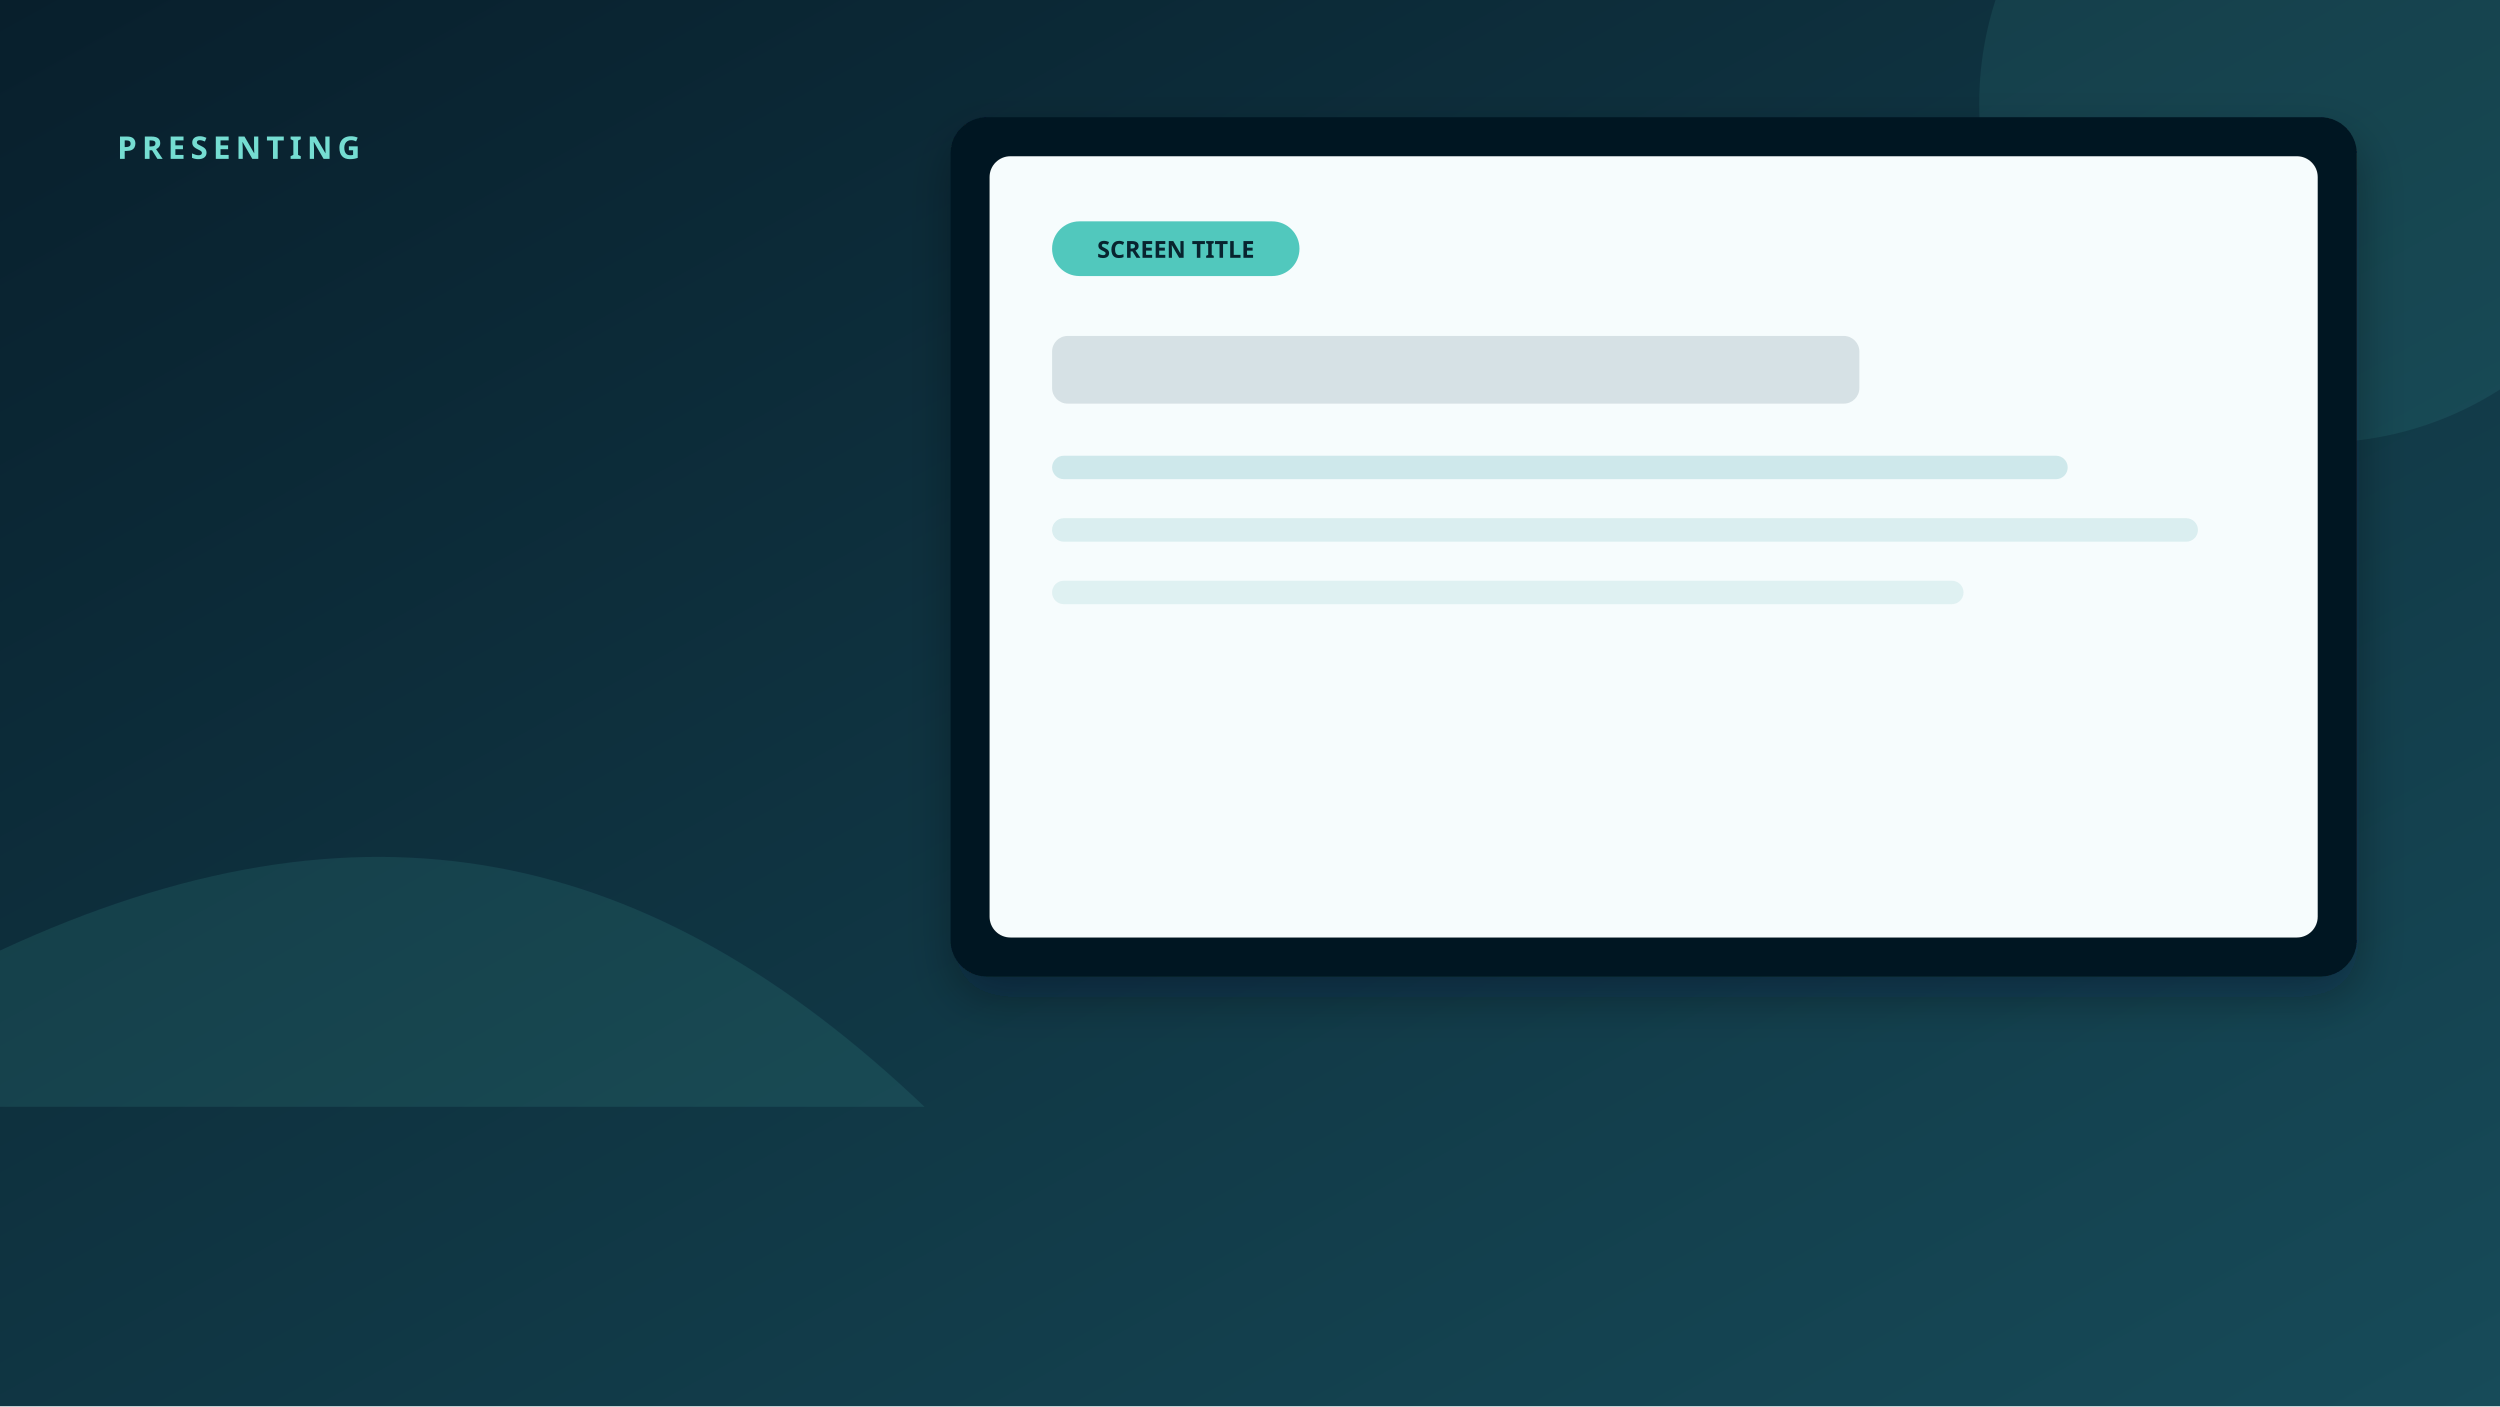
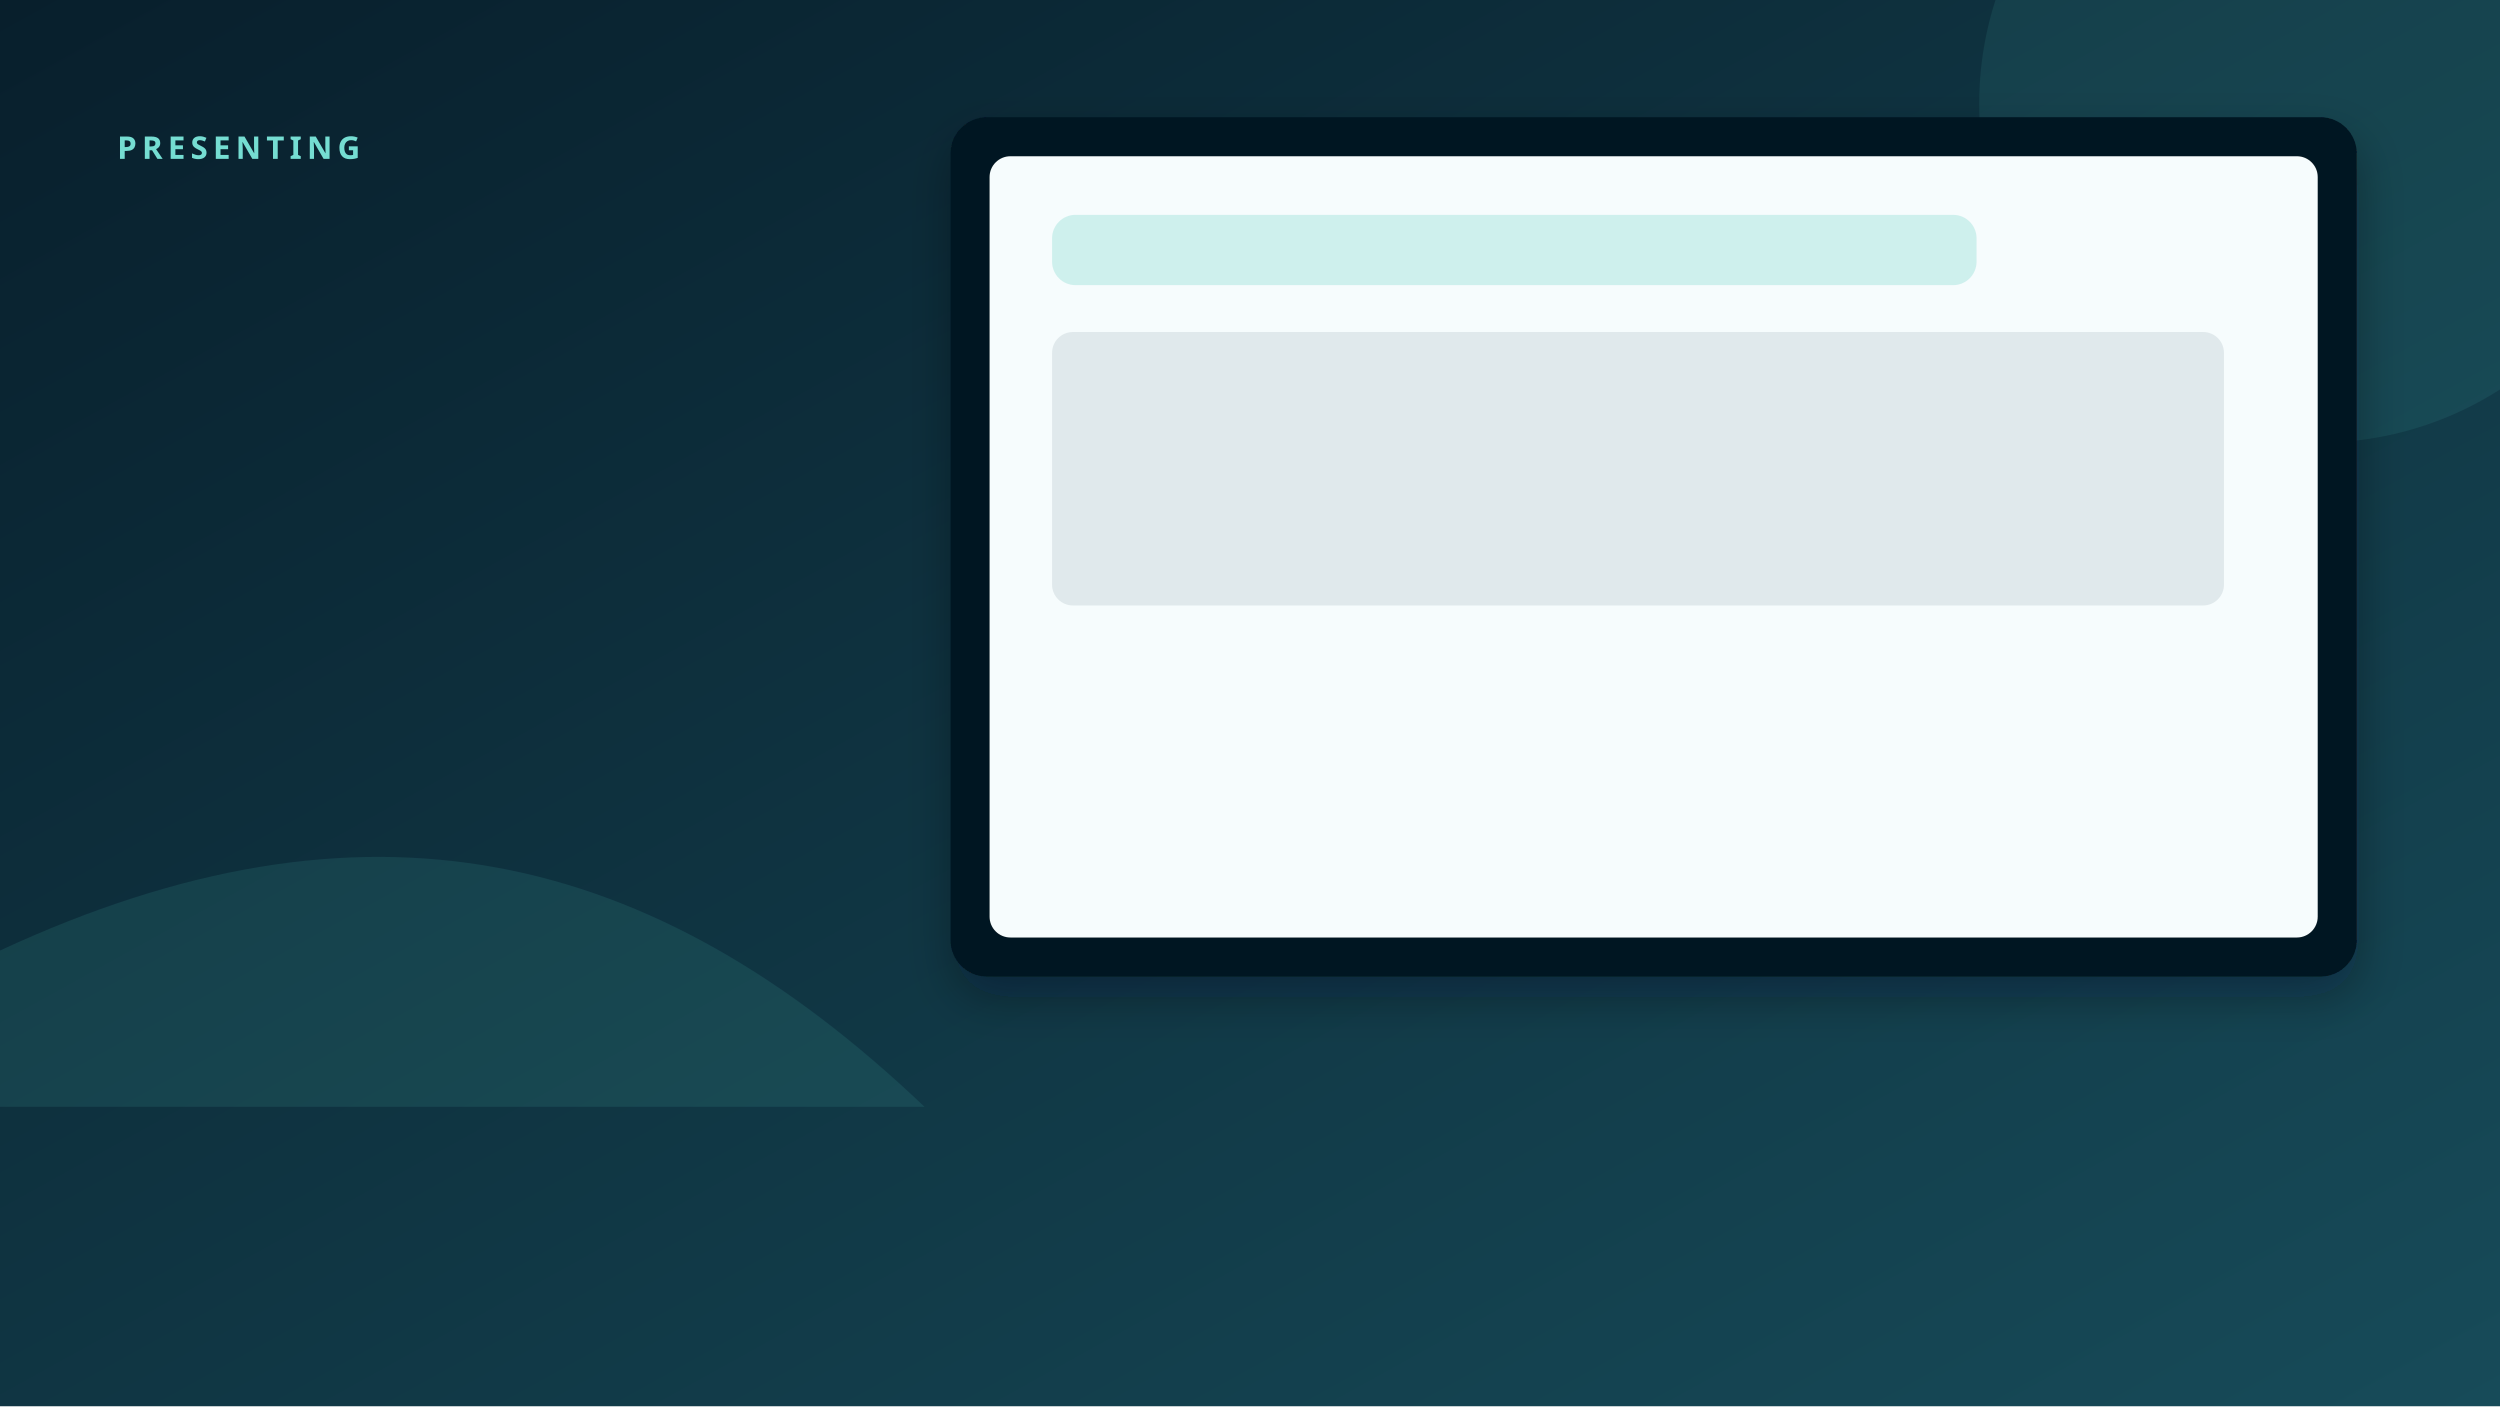
<svg xmlns="http://www.w3.org/2000/svg" viewBox="0 0 1920 1080" width="1920" height="1080">
  <defs>
    <linearGradient id="presenting-bg" x2="1" y2="1">
      <stop stop-color="#081f2c" />
      <stop offset="1" stop-color="#174b59" />
    </linearGradient>
    <linearGradient id="presenting-cloud" y2="1">
      <stop stop-color="#fff" />
      <stop offset="1" stop-color="#d9eff5" />
    </linearGradient>
    <filter id="presenting-shadow" x="-20%" y="-20%" width="140%" height="150%">
      <feDropShadow dy="16" stdDeviation="18" flood-color="#001018" flood-opacity=".32" />
    </filter>
  </defs>
  <rect width="1920" height="1080" fill="url(#presenting-bg)" />
  <circle cx="1780" cy="80" r="260" fill="#51c8bd" opacity=".1" />
  <path d="M0 730C280 600 500 650 710 850H0Z" fill="#51c8bd" opacity=".12" />
  <text x="90" y="122" fill="#75ddd2" font-family="Segoe UI, sans-serif" font-size="24" font-weight="800" letter-spacing="4">PRESENTING</text>
  <g filter="url(#presenting-shadow)">
    <rect x="730" y="90" width="1080" height="660" rx="28" fill="#061821" />
    <rect x="760" y="120" width="1020" height="600" rx="16" fill="#f6fcfd" />
  </g>
-   <rect x="808" y="170" width="190" height="42" rx="21" fill="#51c8bd" />
-   <text x="903" y="198" text-anchor="middle" fill="#08242f" font-family="Segoe UI, sans-serif" font-size="18" font-weight="800">SCREEN TITLE</text>
-   <rect x="808" y="258" width="620" height="52" rx="12" fill="#123c4d" opacity=".14" />
-   <g fill="#8ec8cc">
-     <rect x="808" y="350" width="780" height="18" rx="9" opacity=".38" />
-     <rect x="808" y="398" width="880" height="18" rx="9" opacity=".28" />
-     <rect x="808" y="446" width="700" height="18" rx="9" opacity=".22" />
-   </g>
+   <rect x="808" y="165" width="710" height="54" rx="18" fill="#51c8bd" opacity=".24" />
+   <rect x="808" y="255" width="900" height="210" rx="16" fill="#123c4d" opacity=".1" />
</svg>
